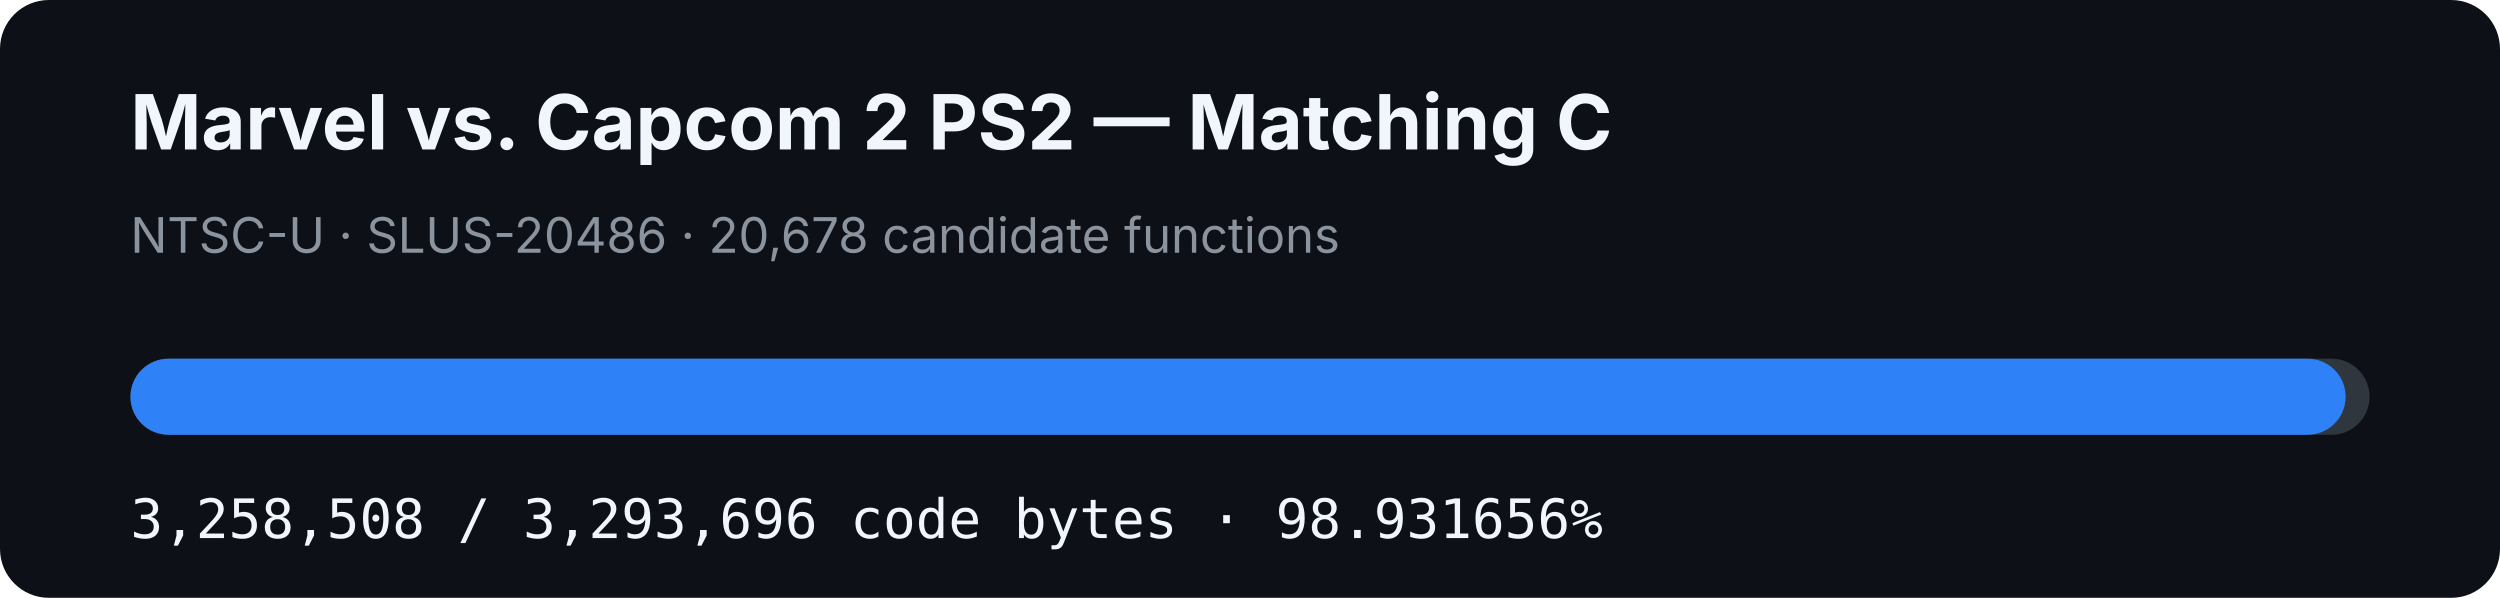
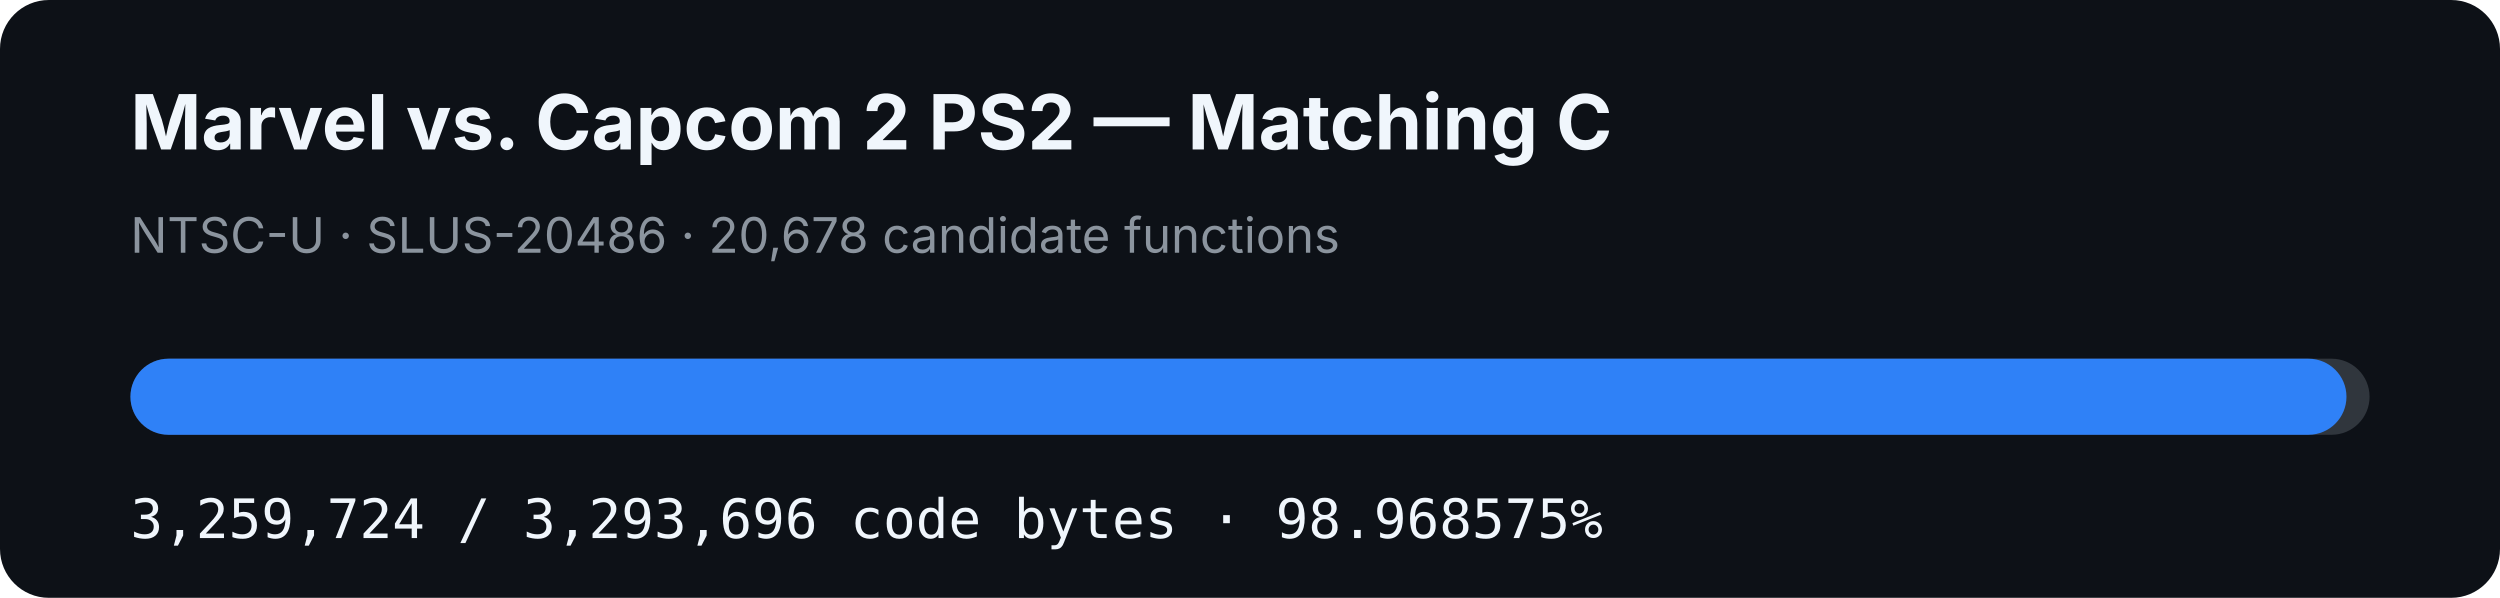
- <svg xmlns="http://www.w3.org/2000/svg" width="920" height="220" viewBox="0 0 920 220" role="img" aria-label="MVC2 PS2 matching C progress: 98.931656%">
+ <svg xmlns="http://www.w3.org/2000/svg" width="920" height="220" viewBox="0 0 920 220" role="img" aria-label="MVC2 PS2 matching C progress: 98.968575%">
  <rect width="920" height="220" rx="18" fill="#0d1117" />
  <text x="48" y="55" fill="#f0f6fc" font-family="-apple-system,BlinkMacSystemFont,Segoe UI,sans-serif" font-size="28" font-weight="700">Marvel vs. Capcom 2 PS2 — Matching C</text>
  <text x="48" y="93" fill="#8b949e" font-family="-apple-system,BlinkMacSystemFont,Segoe UI,sans-serif" font-size="18">NTSC-U · SLUS-20486 · 20,678 candidate functions</text>
  <rect x="48" y="132" width="824" height="28" rx="14" fill="#30363d" />
-   <rect x="48" y="132" width="815.197" height="28" rx="14" fill="#2f81f7" />
-   <text x="48" y="198" fill="#f0f6fc" font-family="ui-monospace,SFMono-Regular,Menlo,monospace" font-size="20">3,258,508 / 3,293,696 code bytes · 98.931656%</text>
+   <rect x="48" y="132" width="815.501" height="28" rx="14" fill="#2f81f7" />
+   <text x="48" y="198" fill="#f0f6fc" font-family="ui-monospace,SFMono-Regular,Menlo,monospace" font-size="20">3,259,724 / 3,293,696 code bytes · 98.968575%</text>
</svg>
